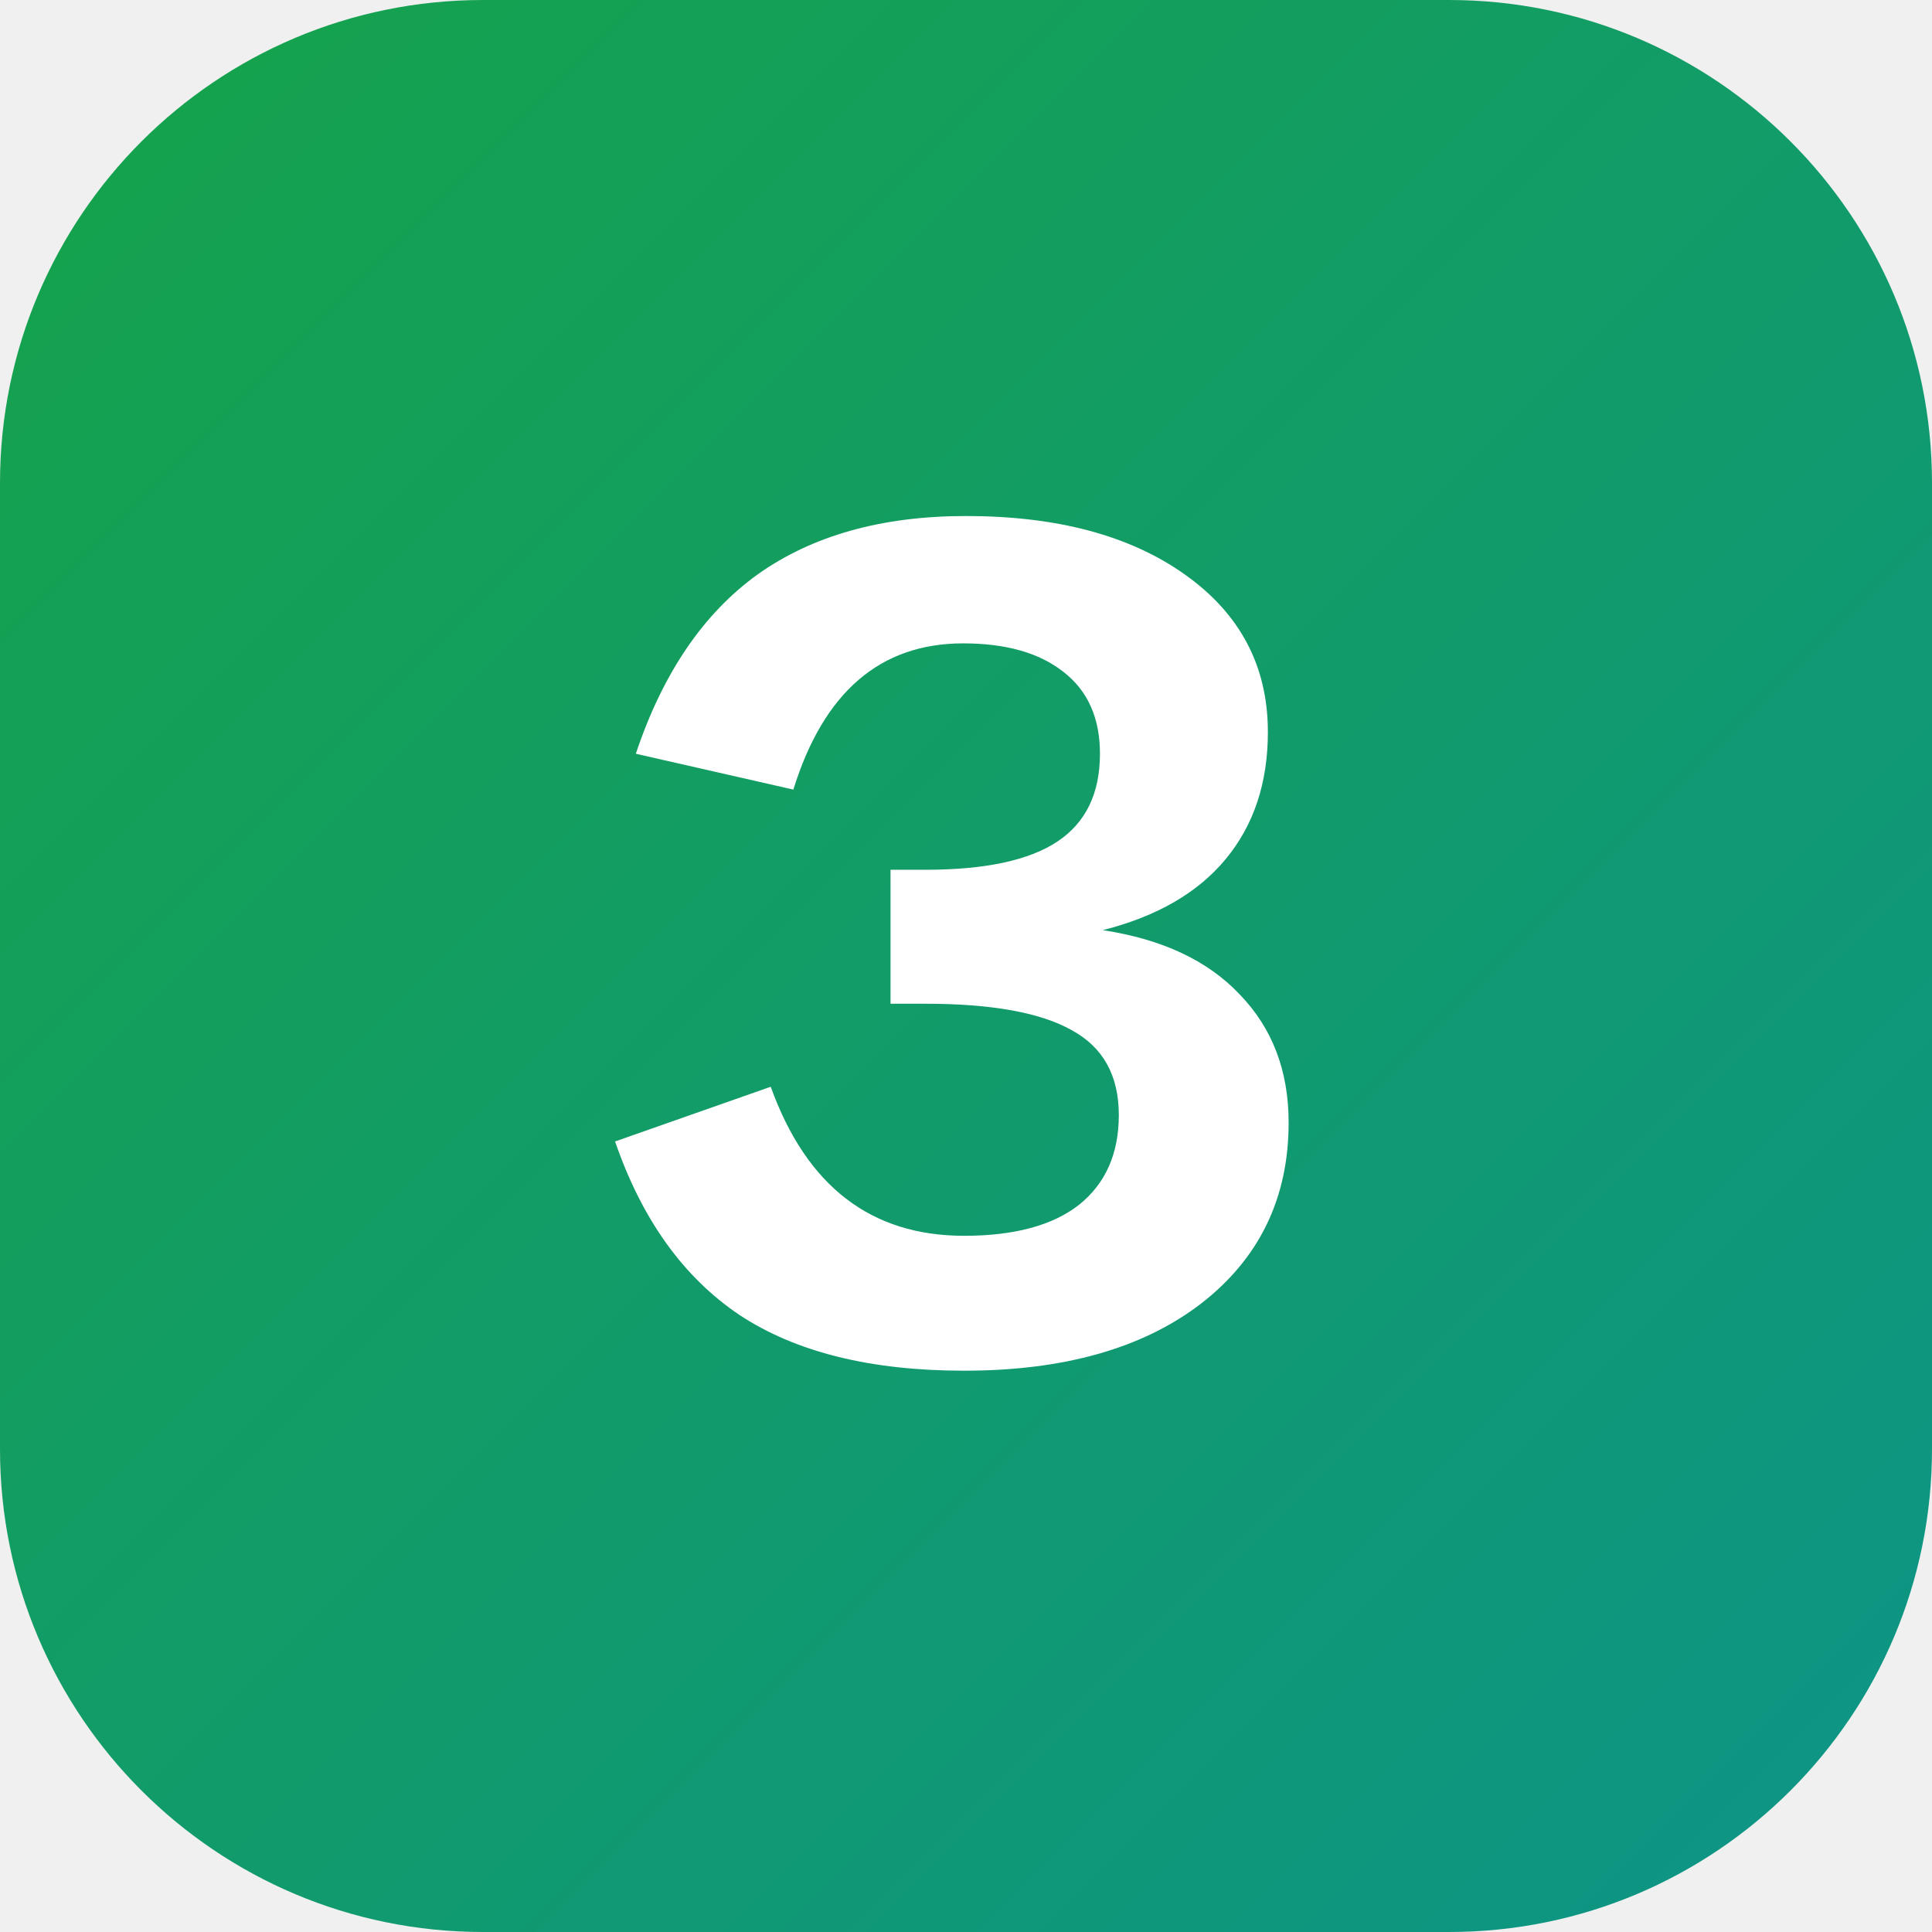
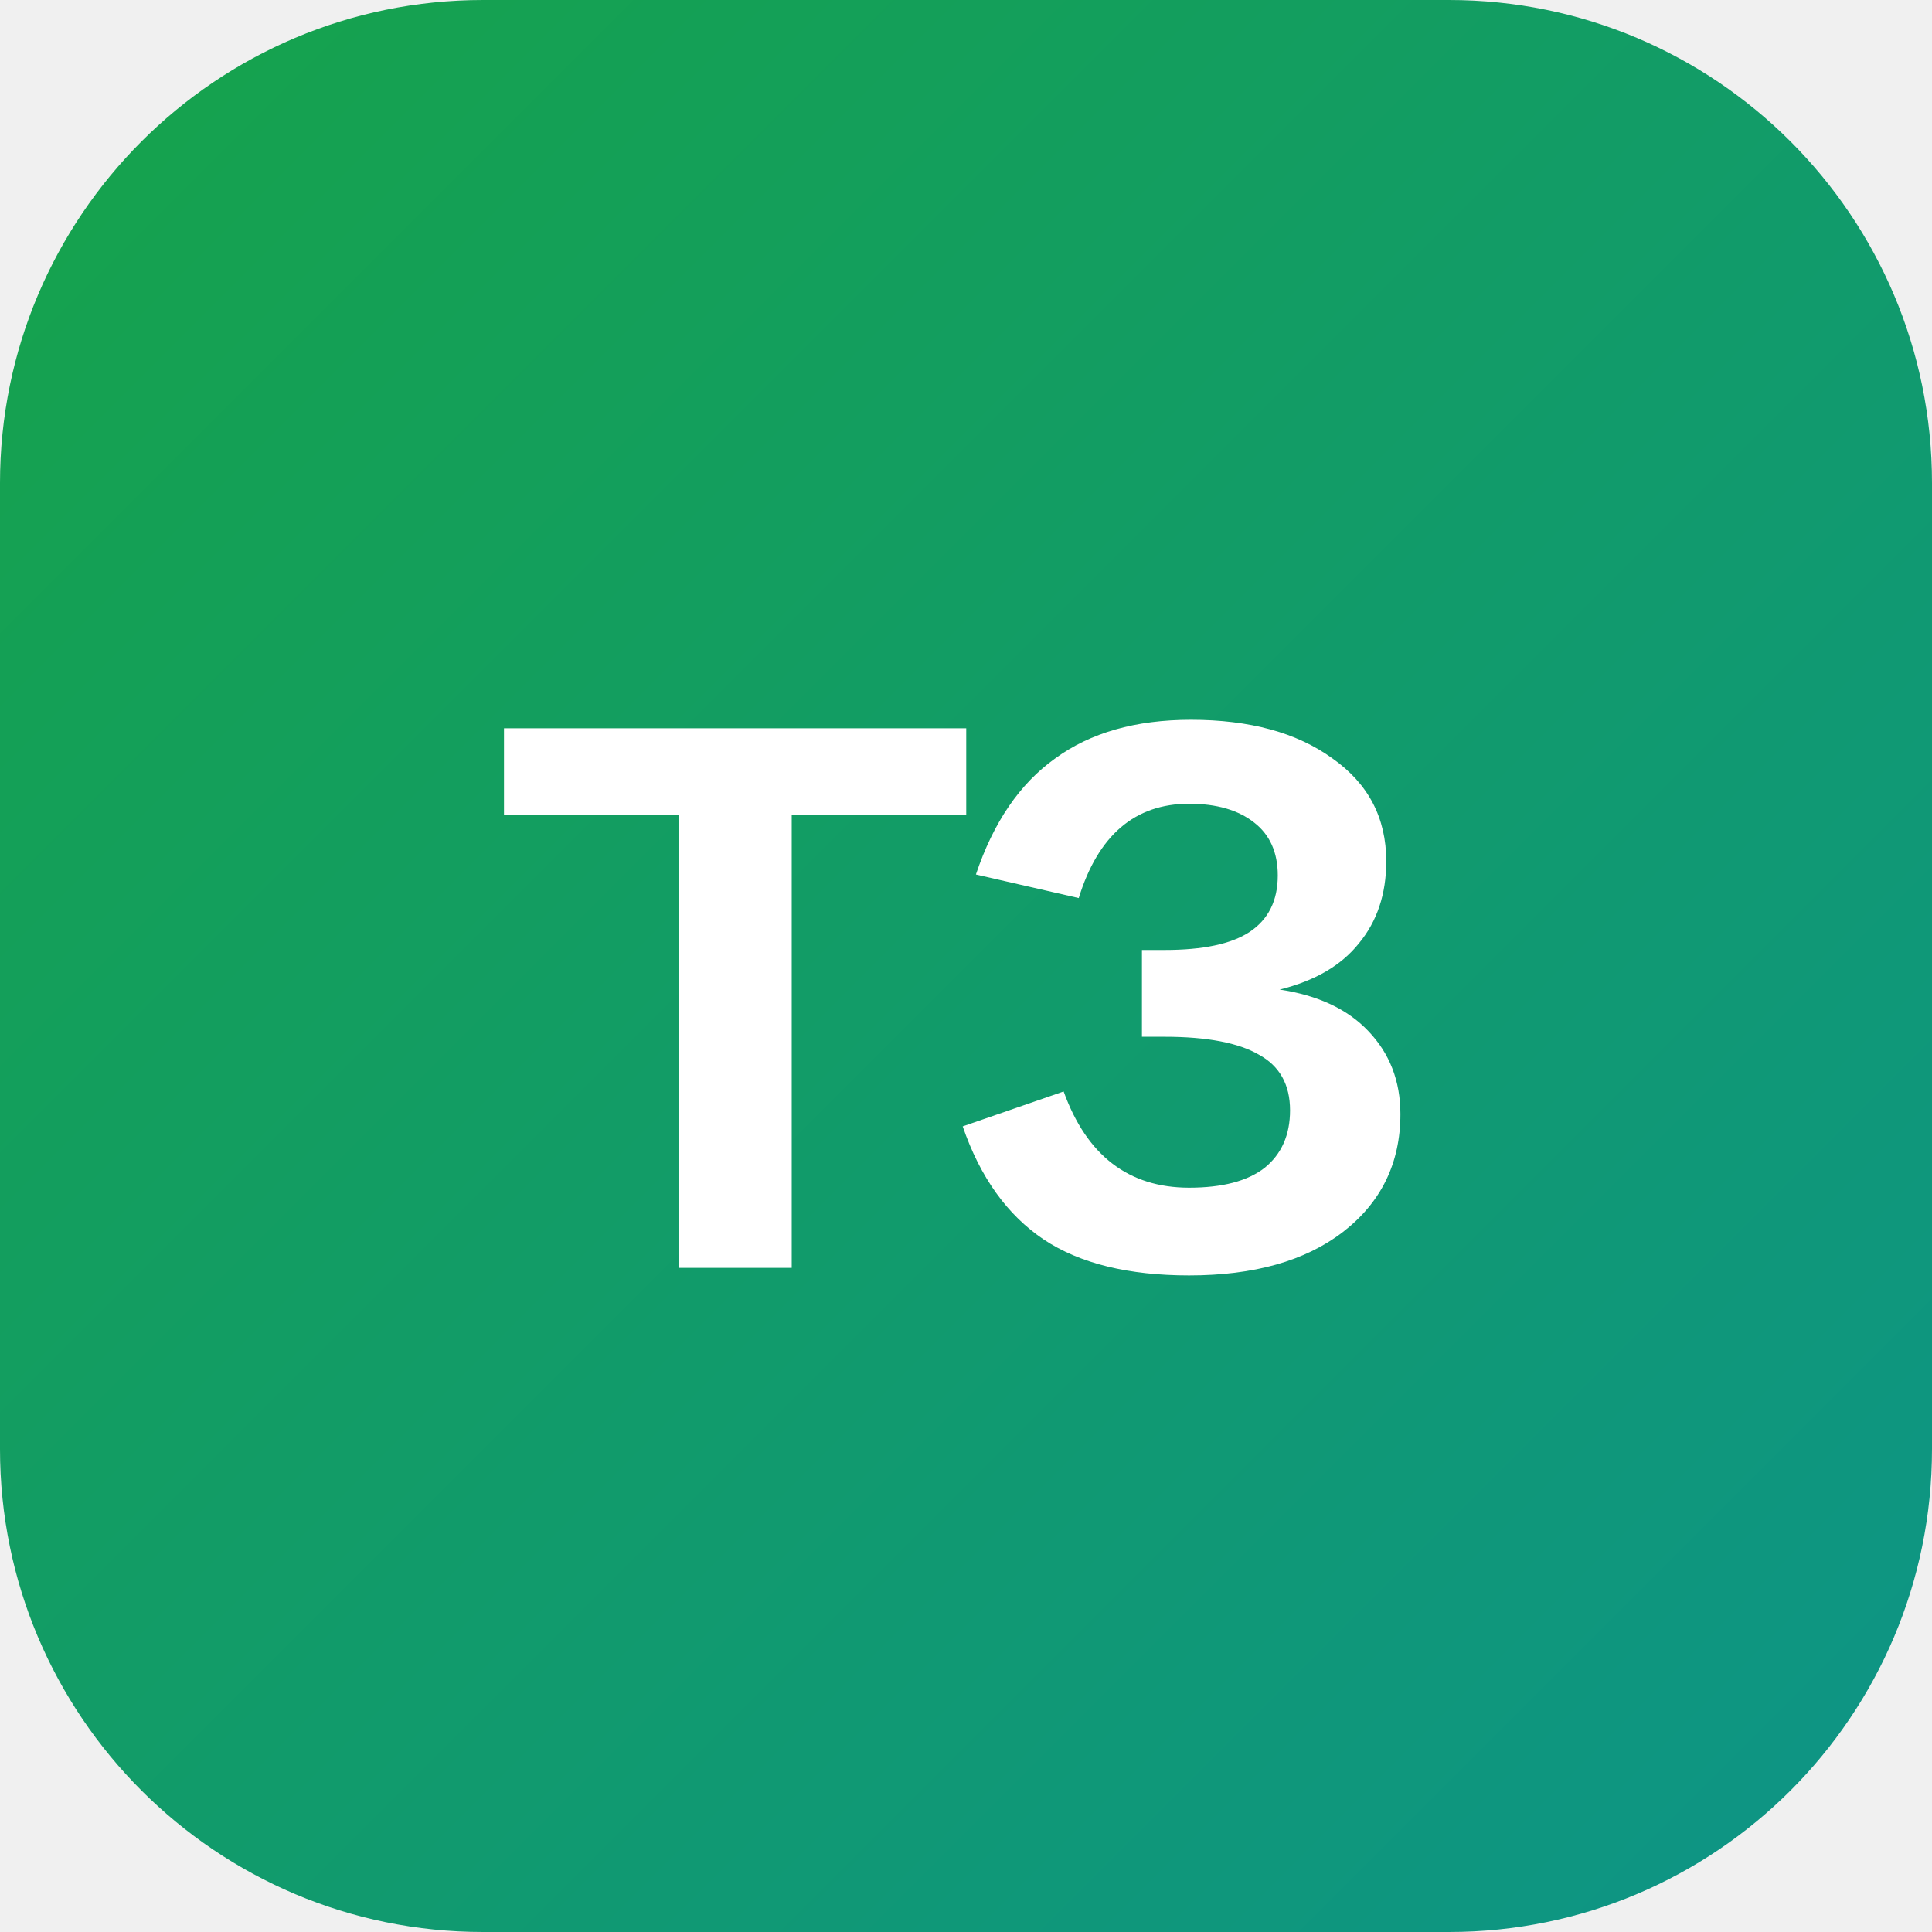
<svg xmlns="http://www.w3.org/2000/svg" viewBox="0 0 32 32">
  <defs>
    <linearGradient id="g" x1="0" y1="0" x2="1" y2="1">
      <stop offset="0%" stop-color="#16a34a" />
      <stop offset="100%" stop-color="#0d9488" />
    </linearGradient>
  </defs>
  <rect width="32" height="32" rx="8" fill="url(#g)" />
-   <text x="16" y="22.5" font-family="system-ui, -apple-system, Arial, sans-serif" font-size="20" font-weight="800" text-anchor="middle" fill="white">З</text>
+   <text x="16" y="21" font-family="system-ui, -apple-system, Arial, sans-serif" font-size="13" font-weight="800" letter-spacing="-0.5" text-anchor="middle" fill="white">ТЗ</text>
</svg>
